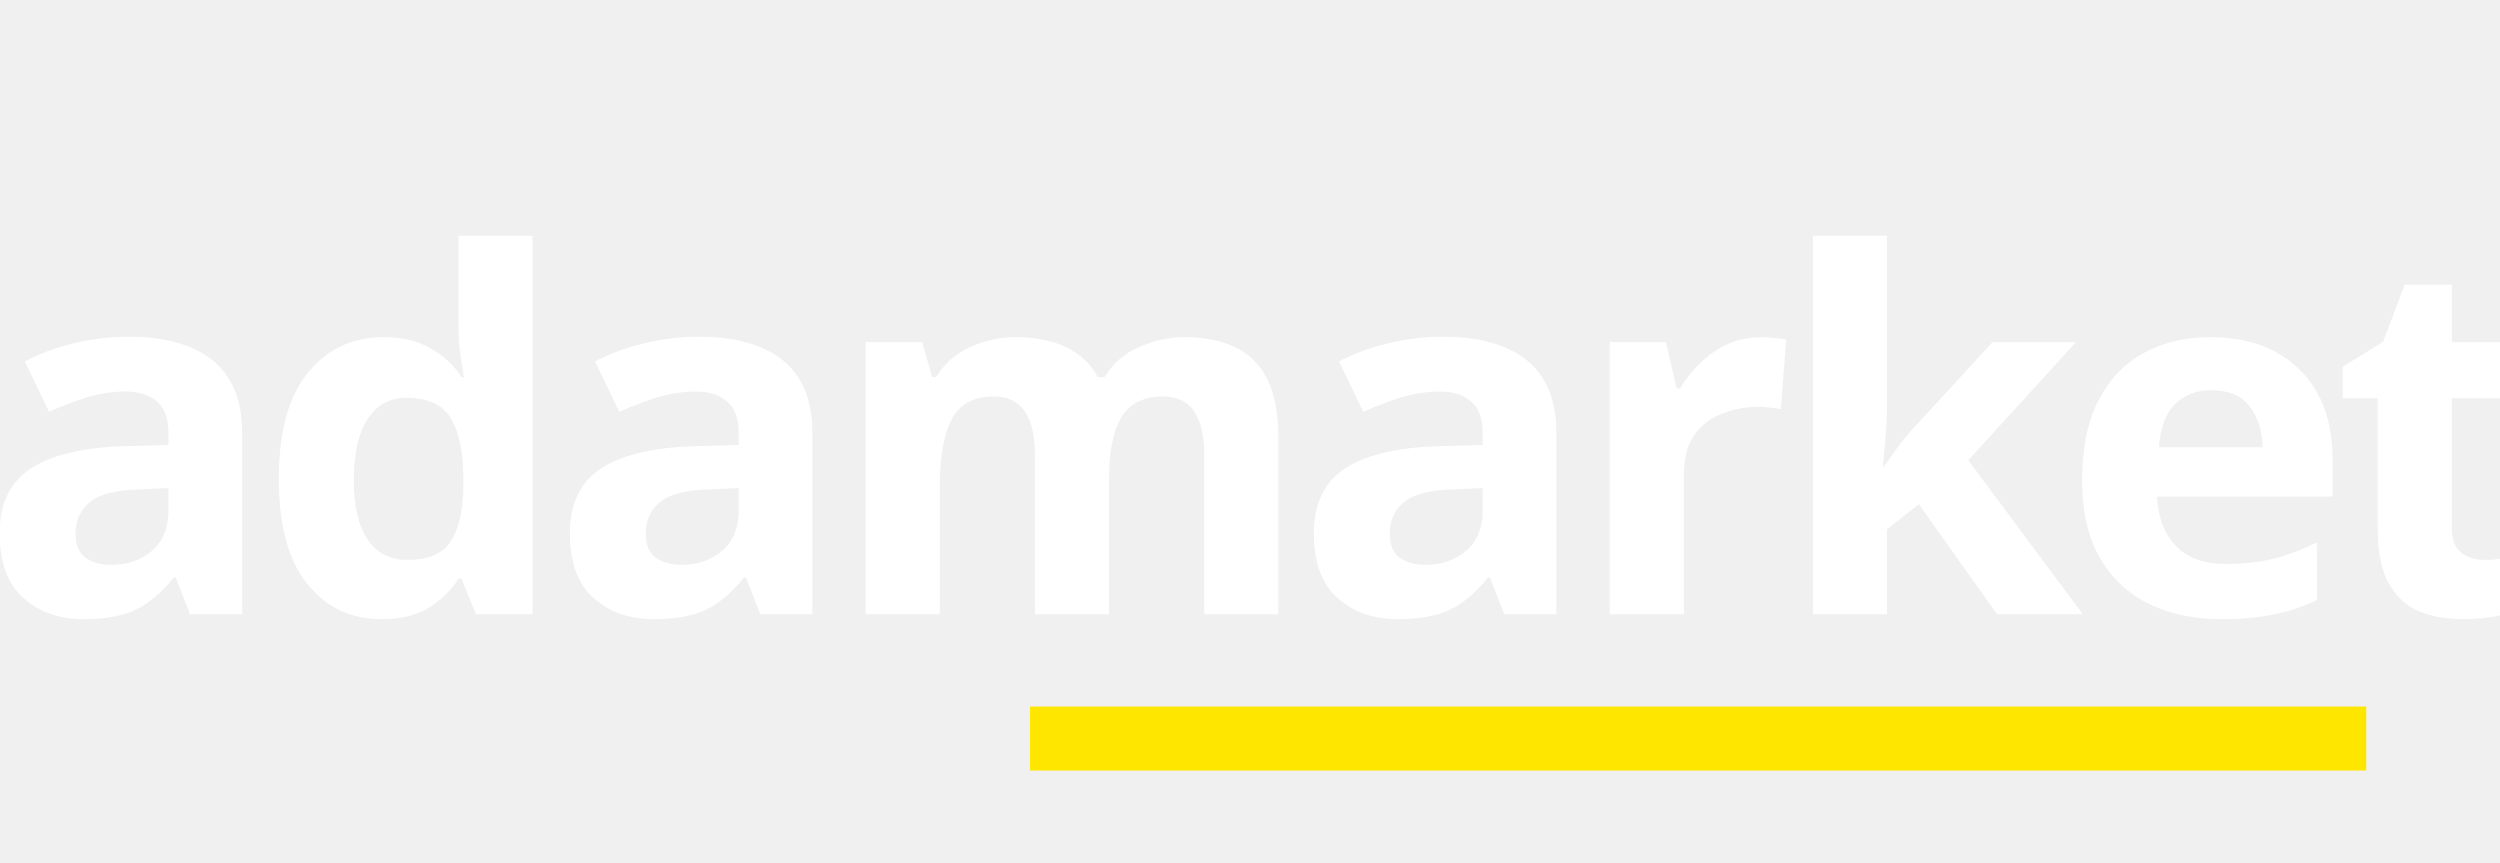
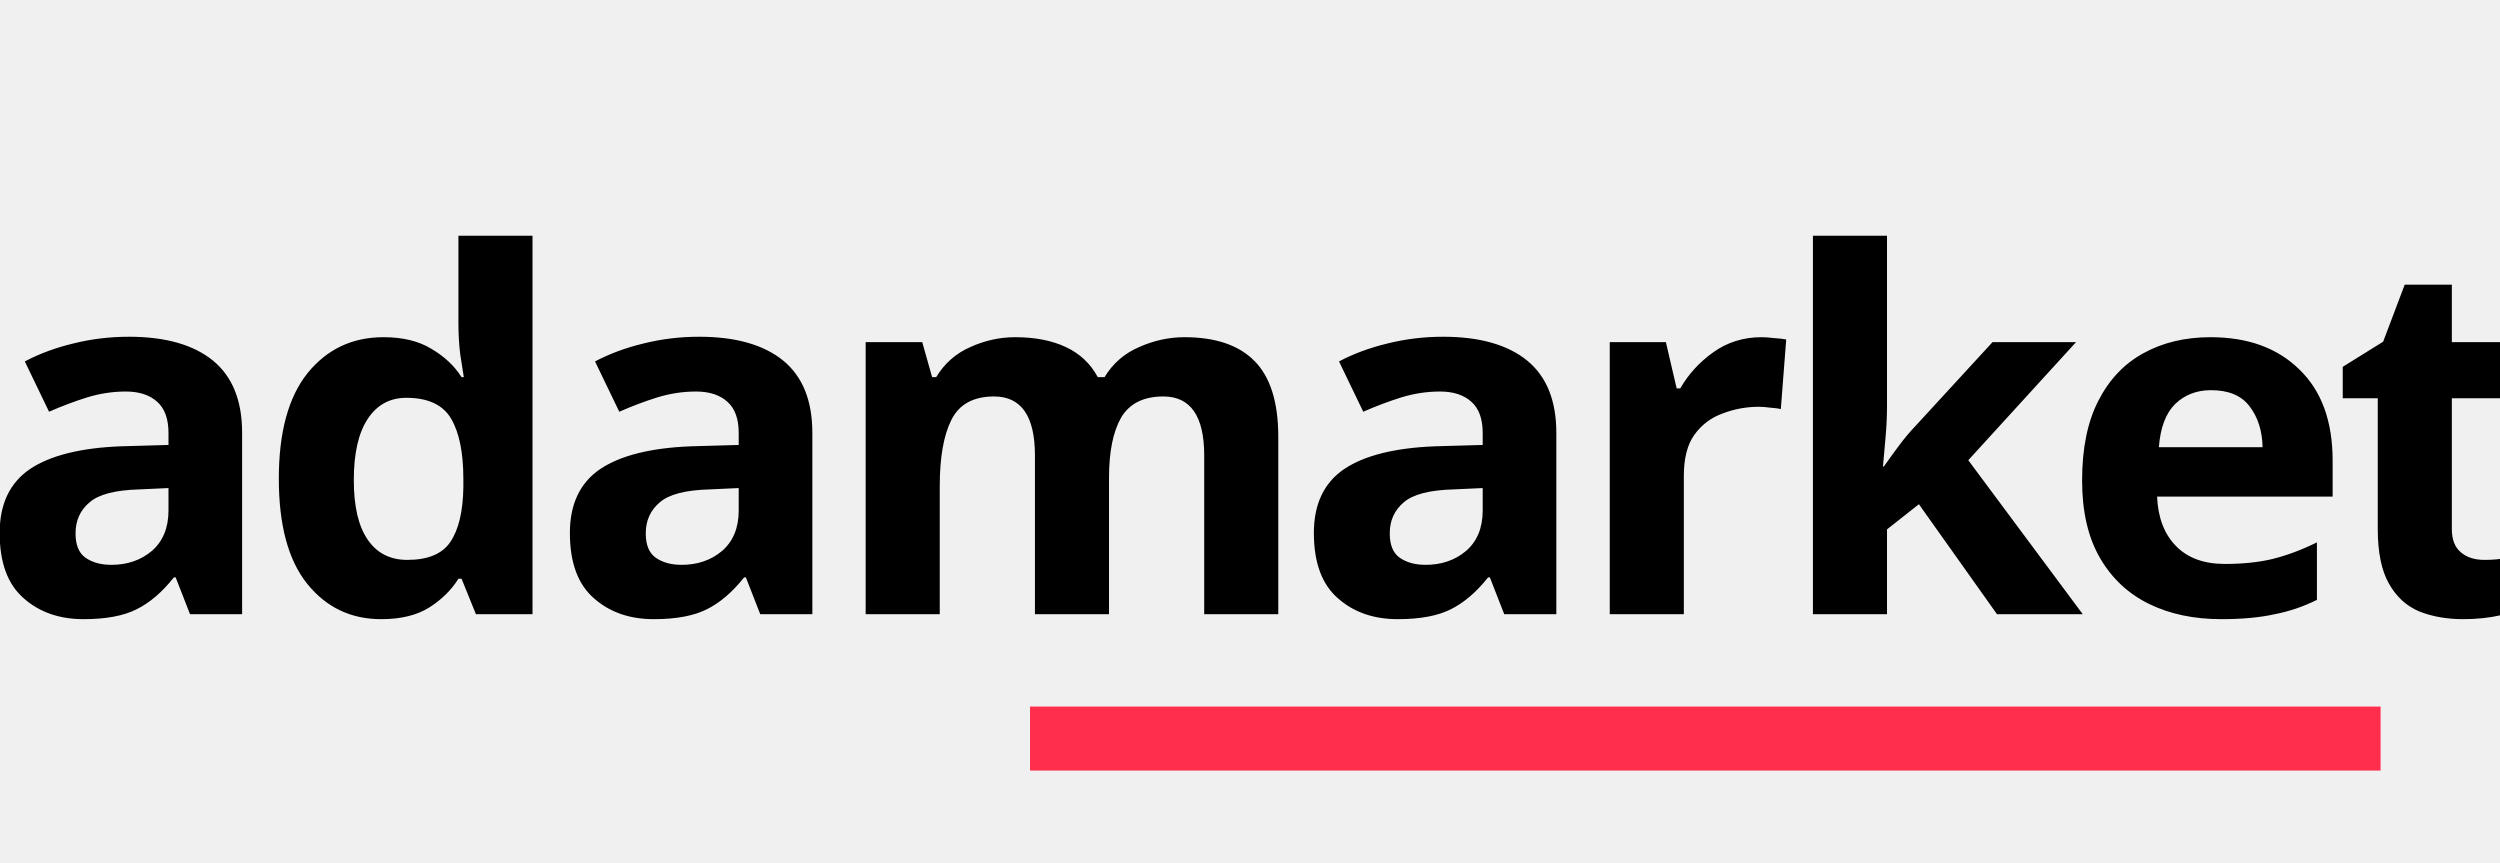
<svg xmlns="http://www.w3.org/2000/svg" width="87" height="30" viewBox="0 0 87 30" version="1.1" id="SVGRoot">
  <defs id="defs132">
    <rect x="11.236" y="7.285" width="69.721" height="10.07" id="rect3" />
    <rect x="12.943" y="23.094" width="88.414" height="18.186" id="rect1" />
    <rect x="-1.478" y="42.333" width="127.885" height="23.822" id="rect3454" />
    <clipPath id="b983e3c625">
      <path d="m 142,147.301 h 115 v 72.75 H 142 Z m 0,0" clip-rule="nonzero" id="path1144" />
    </clipPath>
    <clipPath id="0e8c13dd3a">
      <path d="m 70.262,116.359 h 89.156 v 70.5 H 70.262 Z m 0,0" clip-rule="nonzero" id="path1147" />
    </clipPath>
    <clipPath id="b983e3c625-3">
      <path d="m 142,147.301 h 115 v 72.75 H 142 Z m 0,0" clip-rule="nonzero" id="path1144-6" />
    </clipPath>
    <clipPath id="0e8c13dd3a-7">
      <path d="m 70.262,116.359 h 89.156 v 70.5 H 70.262 Z m 0,0" clip-rule="nonzero" id="path1147-5" />
    </clipPath>
    <clipPath id="b983e3c625-3-1">
      <path d="m 142,147.301 h 115 v 72.75 H 142 Z m 0,0" clip-rule="nonzero" id="path1144-6-2" />
    </clipPath>
    <clipPath id="b983e3c625-3-3">
      <path d="m 142,147.301 h 115 v 72.75 H 142 Z m 0,0" clip-rule="nonzero" id="path1144-6-6" />
    </clipPath>
  </defs>
  <g id="layer1" style="display:inline">
    <text xml:space="preserve" style="font-style:italic;font-variant:normal;font-weight:600;font-stretch:normal;font-size:17.333px;line-height:0;font-family:'IBM Plex Sans';-inkscape-font-specification:'IBM Plex Sans Semi-Bold Italic';letter-spacing:-0.8px;word-spacing:0px;display:inline;fill:#ff385c;fill-opacity:1;stroke:#000000;stroke-width:0;stroke-linecap:round;stroke-linejoin:round;stroke-miterlimit:4;stroke-dasharray:none;stroke-opacity:1;paint-order:stroke markers fill" x="-0.747" y="21.373" id="text2-3-3">
-       <tspan x="-0.747" y="21.373" style="font-style:normal;font-variant:normal;font-weight:bold;font-stretch:normal;font-size:17.333px;font-family:manrope;-inkscape-font-specification:'manrope Bold';fill:#ffffff;fill-opacity:1;stroke:#000000;stroke-width:0;stroke-linecap:square;stroke-linejoin:miter;stroke-miterlimit:4;stroke-dasharray:none;stroke-opacity:1;paint-order:stroke markers fill" id="tspan541421-5-5" dy="0">adamarket</tspan>
+       <tspan x="-0.747" y="21.373" style="font-style:normal;font-variant:normal;font-weight:bold;font-stretch:normal;font-size:17.333px;font-family:manrope;-inkscape-font-specification:'manrope Bold';fill:#000000;fill-opacity:1;stroke:#000000;stroke-width:0;stroke-linecap:square;stroke-linejoin:miter;stroke-miterlimit:4;stroke-dasharray:none;stroke-opacity:1;paint-order:stroke markers fill" id="tspan541421-5-5" dy="0">adamarket</tspan>
    </text>
-     <rect style="fill:#ffe600;fill-opacity:1;stroke:#565959;stroke-width:0;stroke-linecap:square;paint-order:stroke markers fill" id="rect7857" width="46.5" height="2.227" x="35.845" y="24.588" rx="2.2204501e-15" ry="2.2204501e-15" />
+     <rect style="fill:#ff2e4d;fill-opacity:1;stroke:#565959;stroke-width:0;stroke-linecap:square;paint-order:stroke markers fill" id="rect7857" width="47" height="2.227" x="35.845" y="24.588" rx="2.2204501e-15" ry="2.2204501e-15" />
  </g>
  <g id="layer2" style="display:inline" />
  <g id="layer3" style="display:inline" />
  <g id="layer4" style="display:none">
    <rect style="display:inline;opacity:0.557;fill:#ff5e00;fill-opacity:1;stroke:#0069f5;stroke-width:0;stroke-linecap:round;stroke-linejoin:round;paint-order:stroke fill markers" id="rect1592-1" width="15" height="15" x="1.8808064e-06" y="15" />
    <rect style="display:inline;opacity:0.557;fill:#ff0000;stroke:#0069f5;stroke-width:0;stroke-linecap:round;stroke-linejoin:round;paint-order:stroke fill markers" id="rect1592" width="120" height="15" x="1.8808064e-06" y="6.7562792e-07" />
  </g>
</svg>
